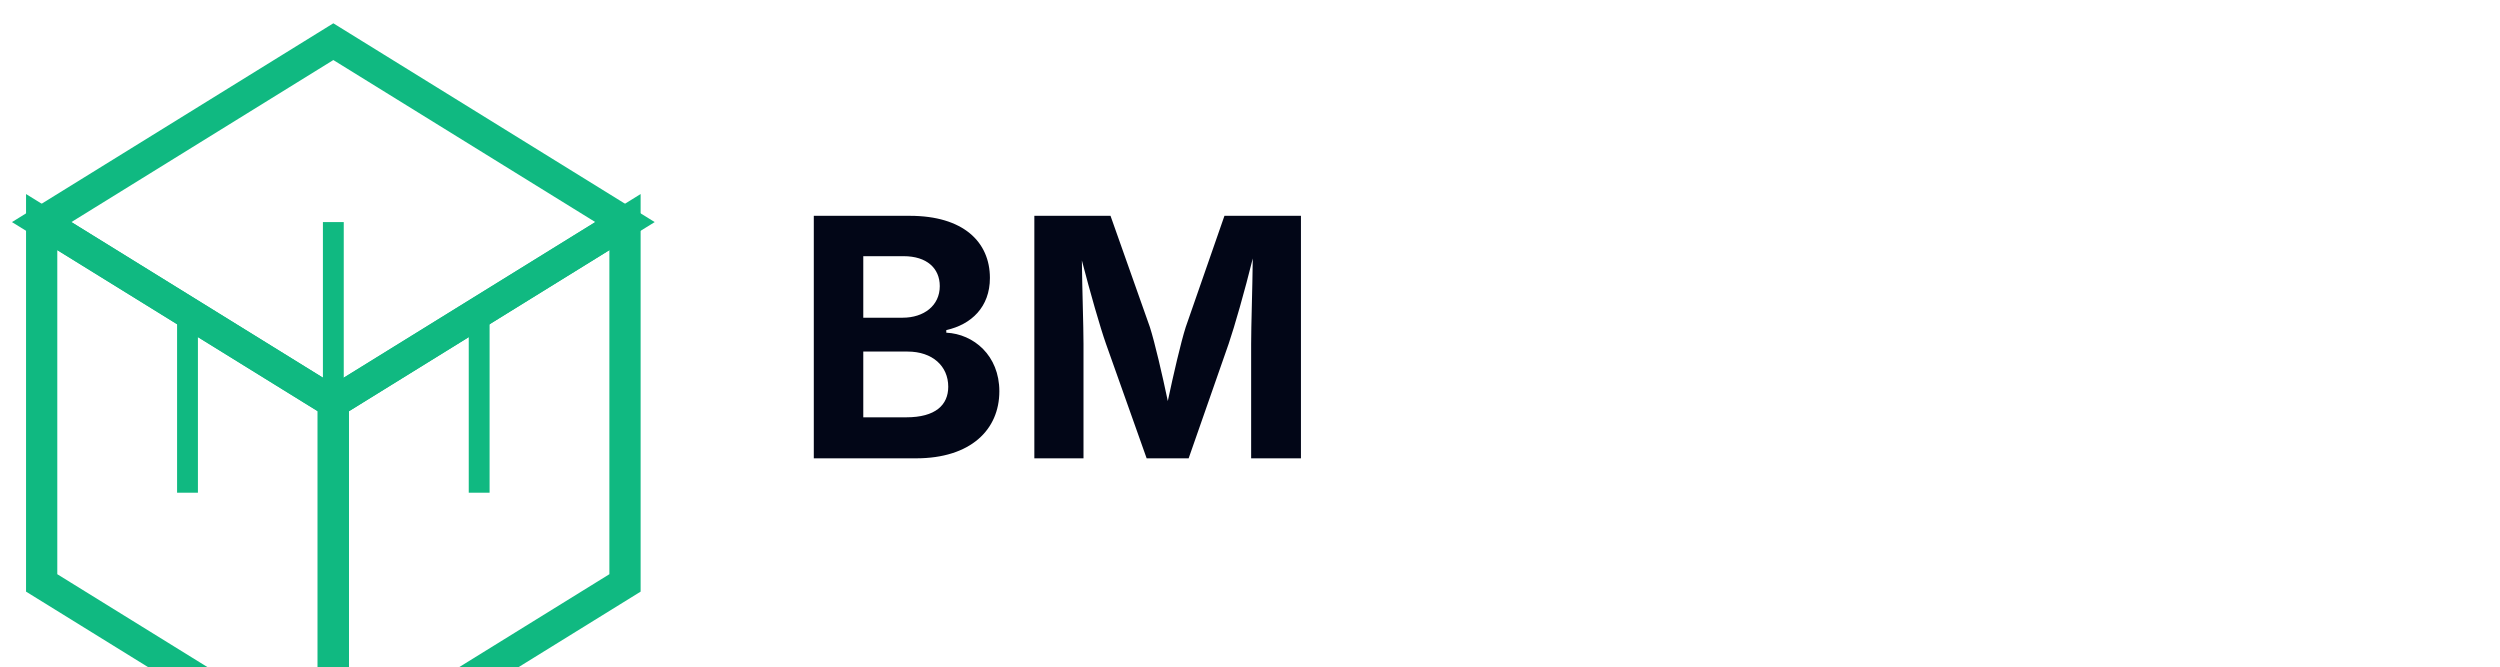
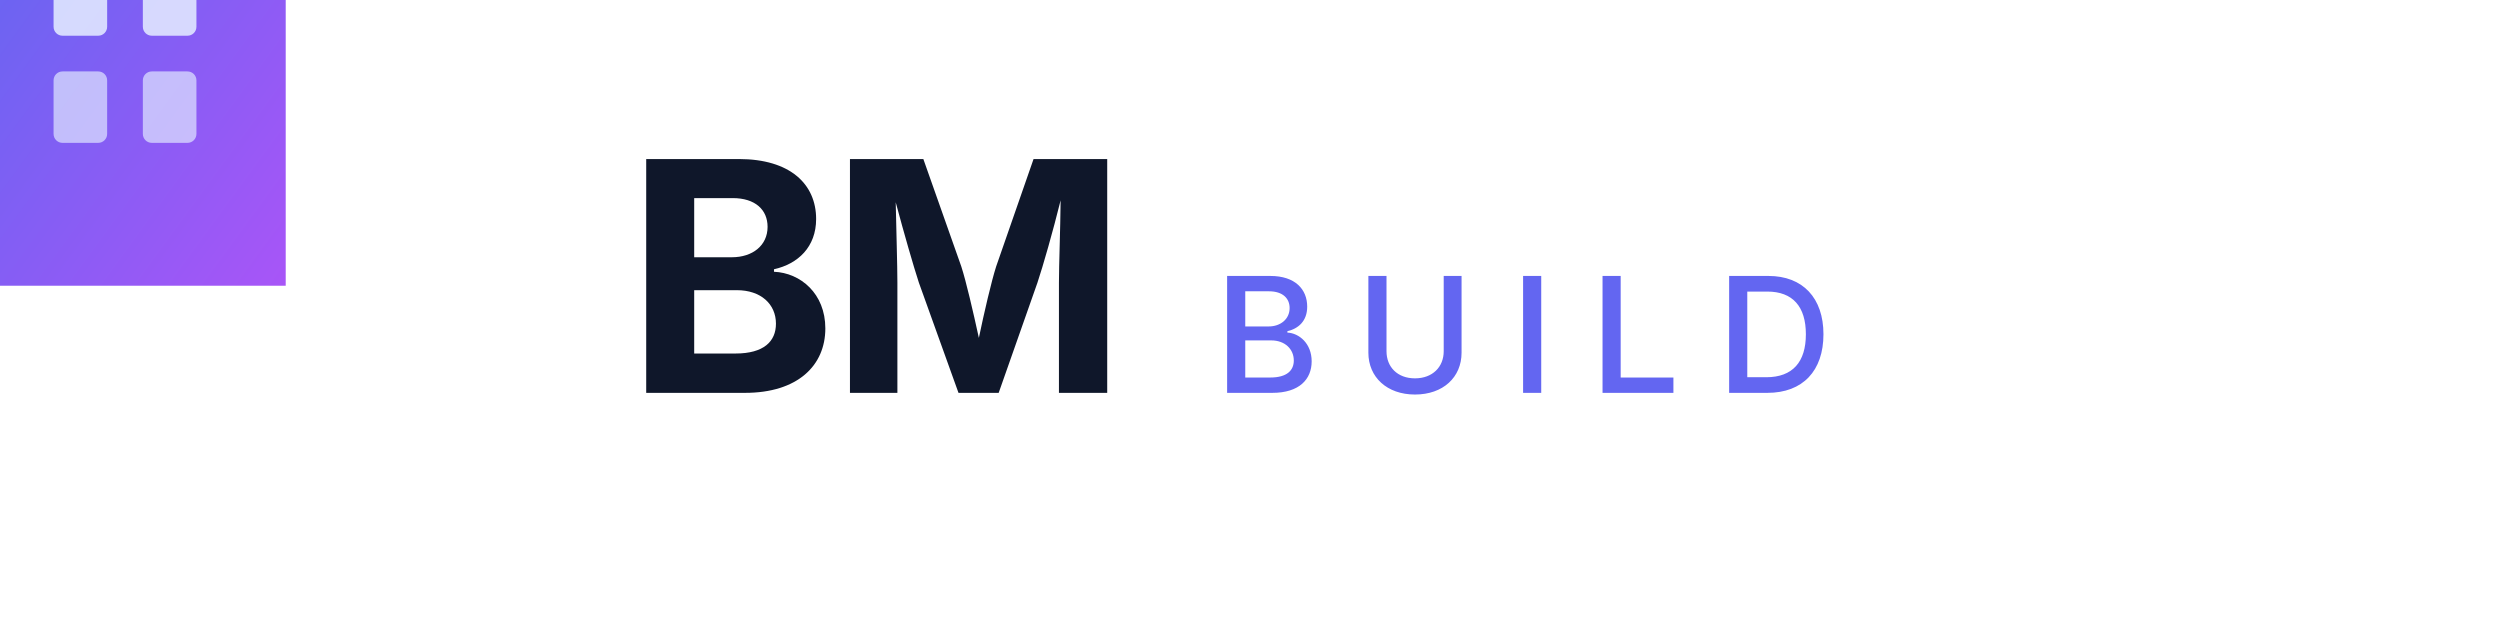
- <svg xmlns="http://www.w3.org/2000/svg" viewBox="0 0 120 32" fill="none">
-   <g transform="translate(2, 2)">
-     <path d="M14 0 L28 8.66 L14 17.32 L0 8.66 Z" stroke="#10B981" stroke-width="1.5" fill="none" />
-     <path d="M0 8.66 L14 17.32 L14 34.64 L0 25.98 Z" stroke="#10B981" stroke-width="1.5" fill="none" />
-     <path d="M14 17.32 L28 8.66 L28 25.98 L14 34.64 Z" stroke="#10B981" stroke-width="1.5" fill="none" />
-     <path d="M14 8.66 L14 34.64" stroke="#10B981" stroke-width="1" />
-     <path d="M7 12.99 L7 21.65" stroke="#10B981" stroke-width="1" />
-     <path d="M21 12.99 L21 21.65" stroke="#10B981" stroke-width="1" />
+ <svg xmlns="http://www.w3.org/2000/svg" viewBox="0 0 140 36" fill="none">
+   <defs>
+     <linearGradient id="sidebarGrad" x1="0%" y1="0%" x2="100%" y2="100%">
+       <stop offset="0%" stop-color="#6366F1" />
+       <stop offset="100%" stop-color="#A855F7" />
+     </linearGradient>
+   </defs>
+   <g transform="translate(8, 4)">
+     <path d="M-8 4 L-8 -4 Q-8 -10 -3 -10 L3 -10 Q8 -10 8 -4 L8 4 L8 12 L-8 12 Z" fill="url(#sidebarGrad)" />
+     <rect x="-5" y="-6" width="3" height="4" rx="0.5" fill="#E0E7FF" opacity="0.9" />
+     <rect x="0" y="-6" width="3" height="4" rx="0.5" fill="#E0E7FF" opacity="0.9" />
+     <rect x="-5" y="0" width="3" height="4" rx="0.5" fill="#E0E7FF" opacity="0.7" />
+     <rect x="0" y="0" width="3" height="4" rx="0.5" fill="#E0E7FF" opacity="0.7" />
+     <path d="M-3 -12 L0 -15 L3 -12" stroke="#F472B6" stroke-width="1.5" stroke-linecap="round" fill="none" />
  </g>
-   <text x="38" y="22" font-family="Inter, sans-serif" font-weight="700" font-size="16" fill="#020617">BM</text>
+   <text x="35" y="22" font-family="system-ui, -apple-system, Inter, sans-serif" font-weight="700" font-size="18" fill="#0F172A" letter-spacing="-0.5">BM</text>
+   <text x="68" y="22" font-family="system-ui, -apple-system, Inter, sans-serif" font-weight="500" font-size="9" fill="#6366F1" letter-spacing="2">BUILD</text>
</svg>
